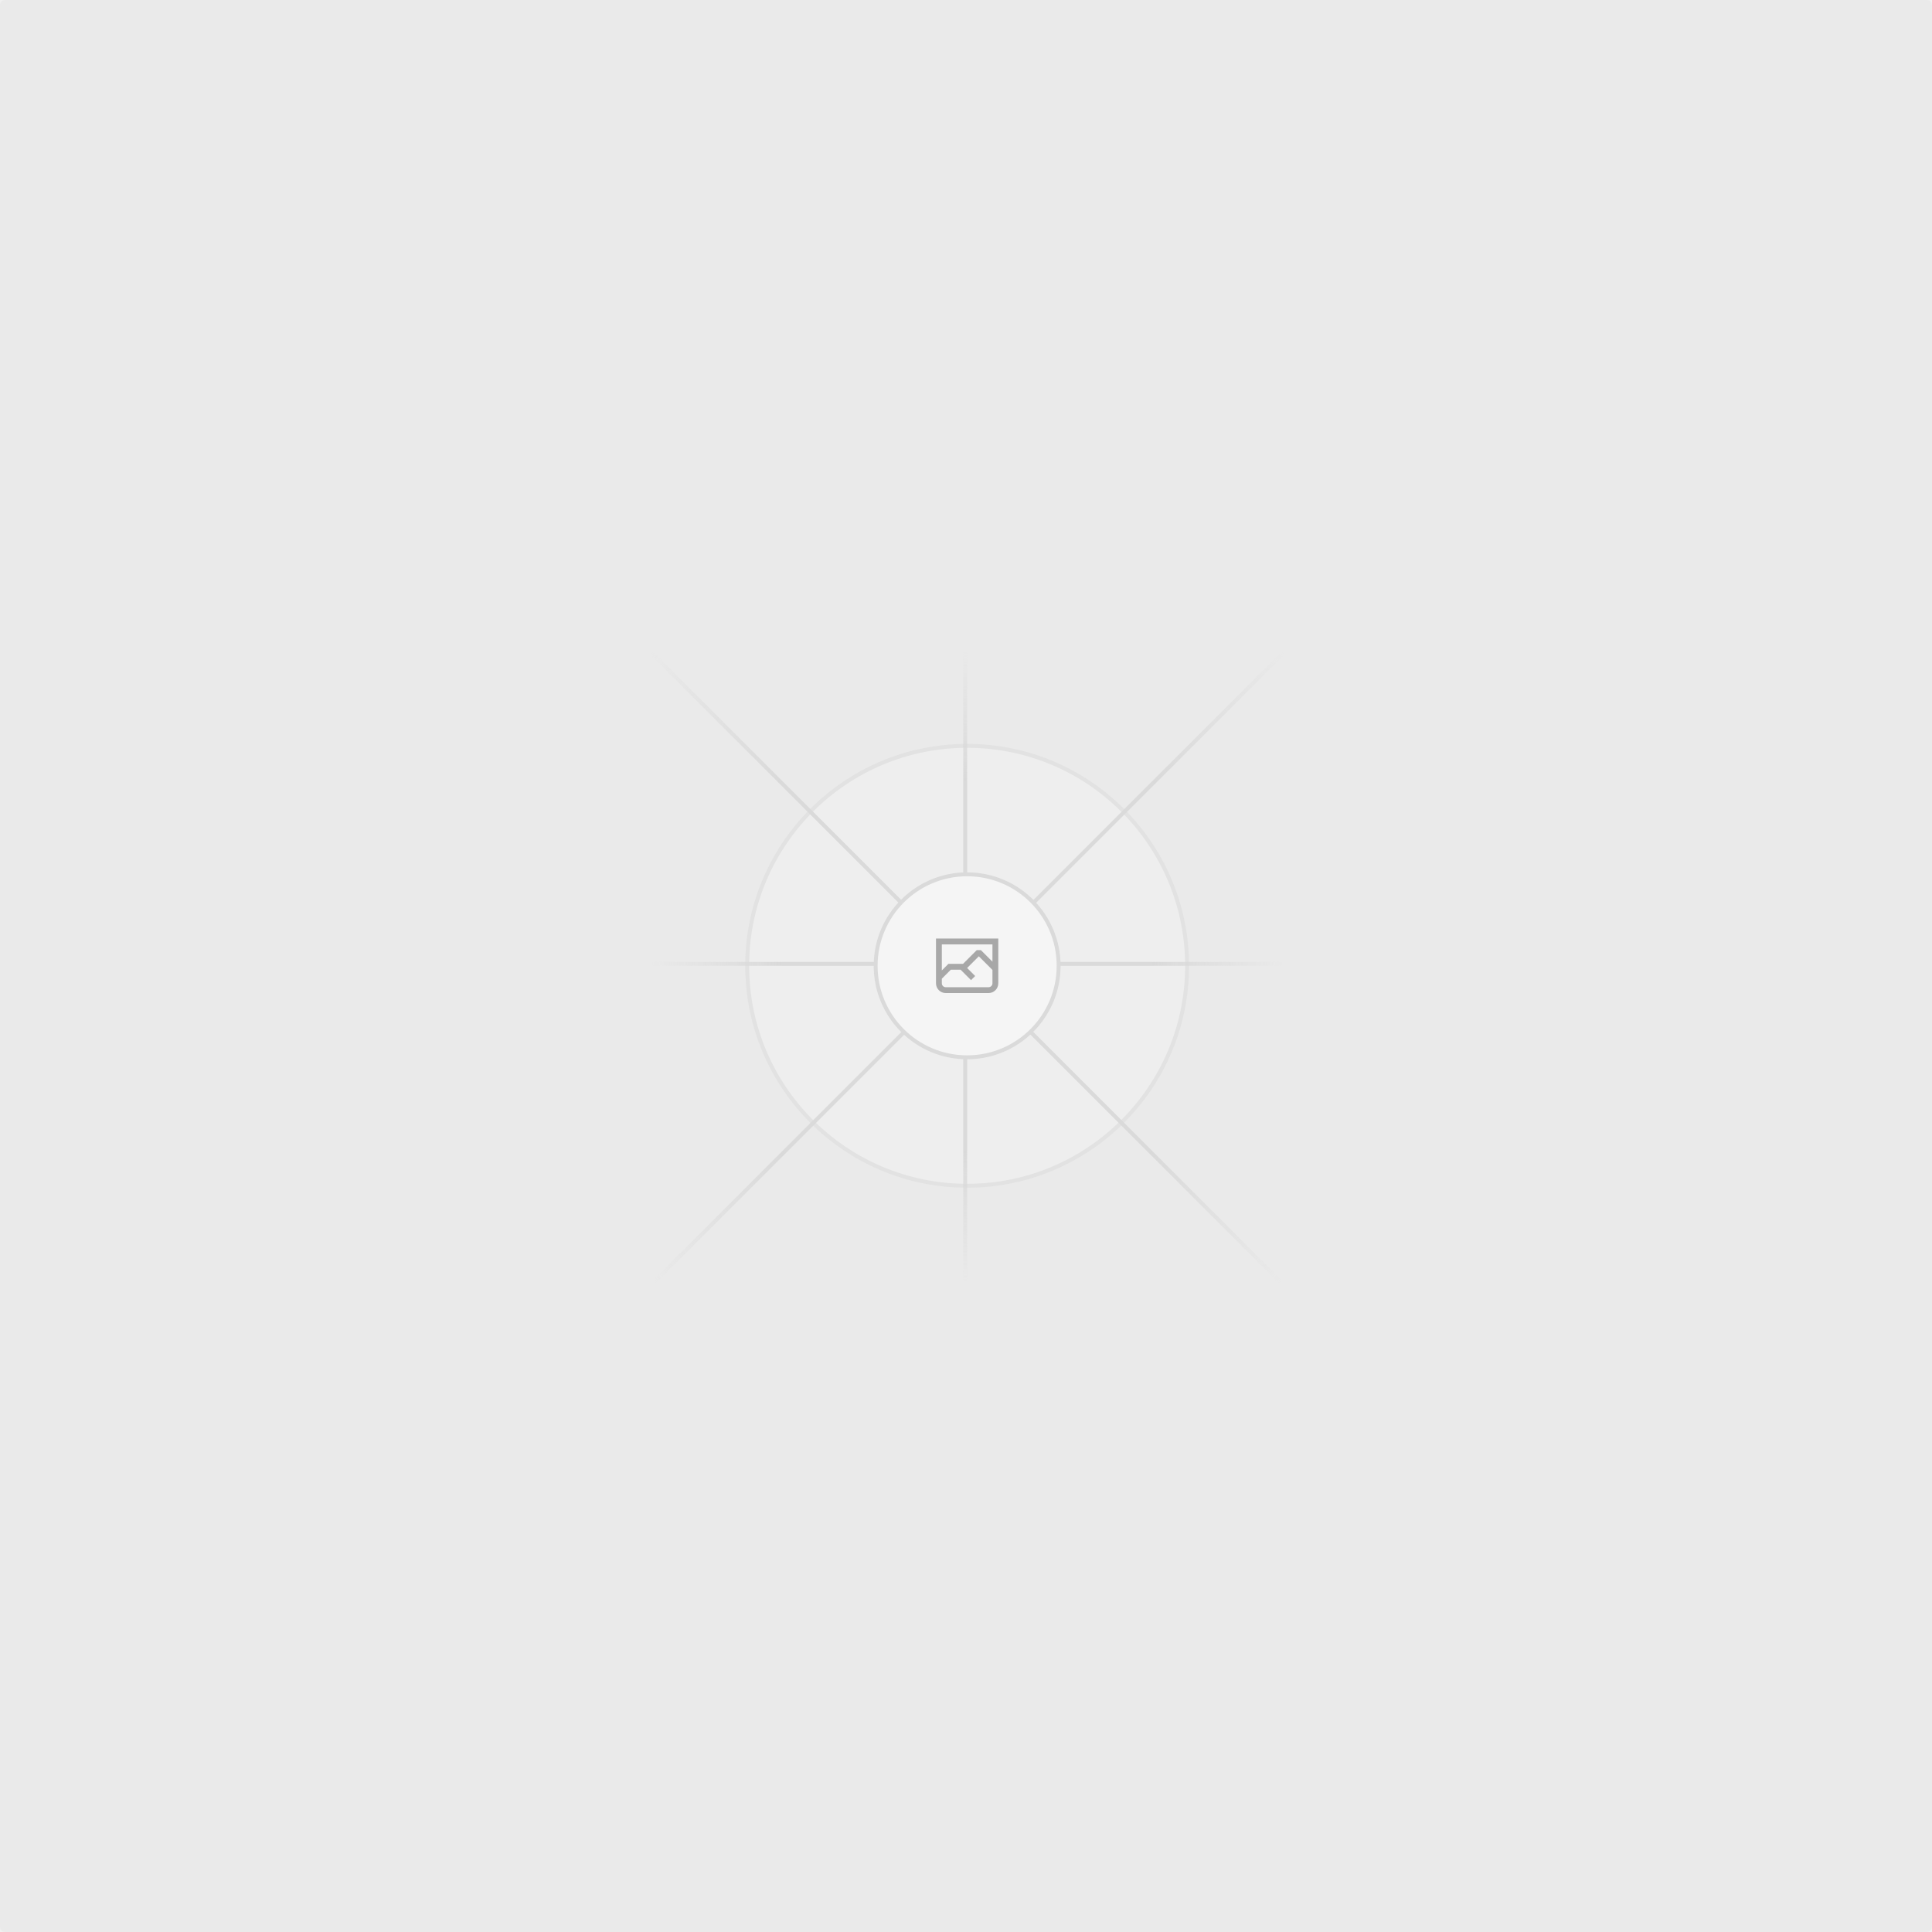
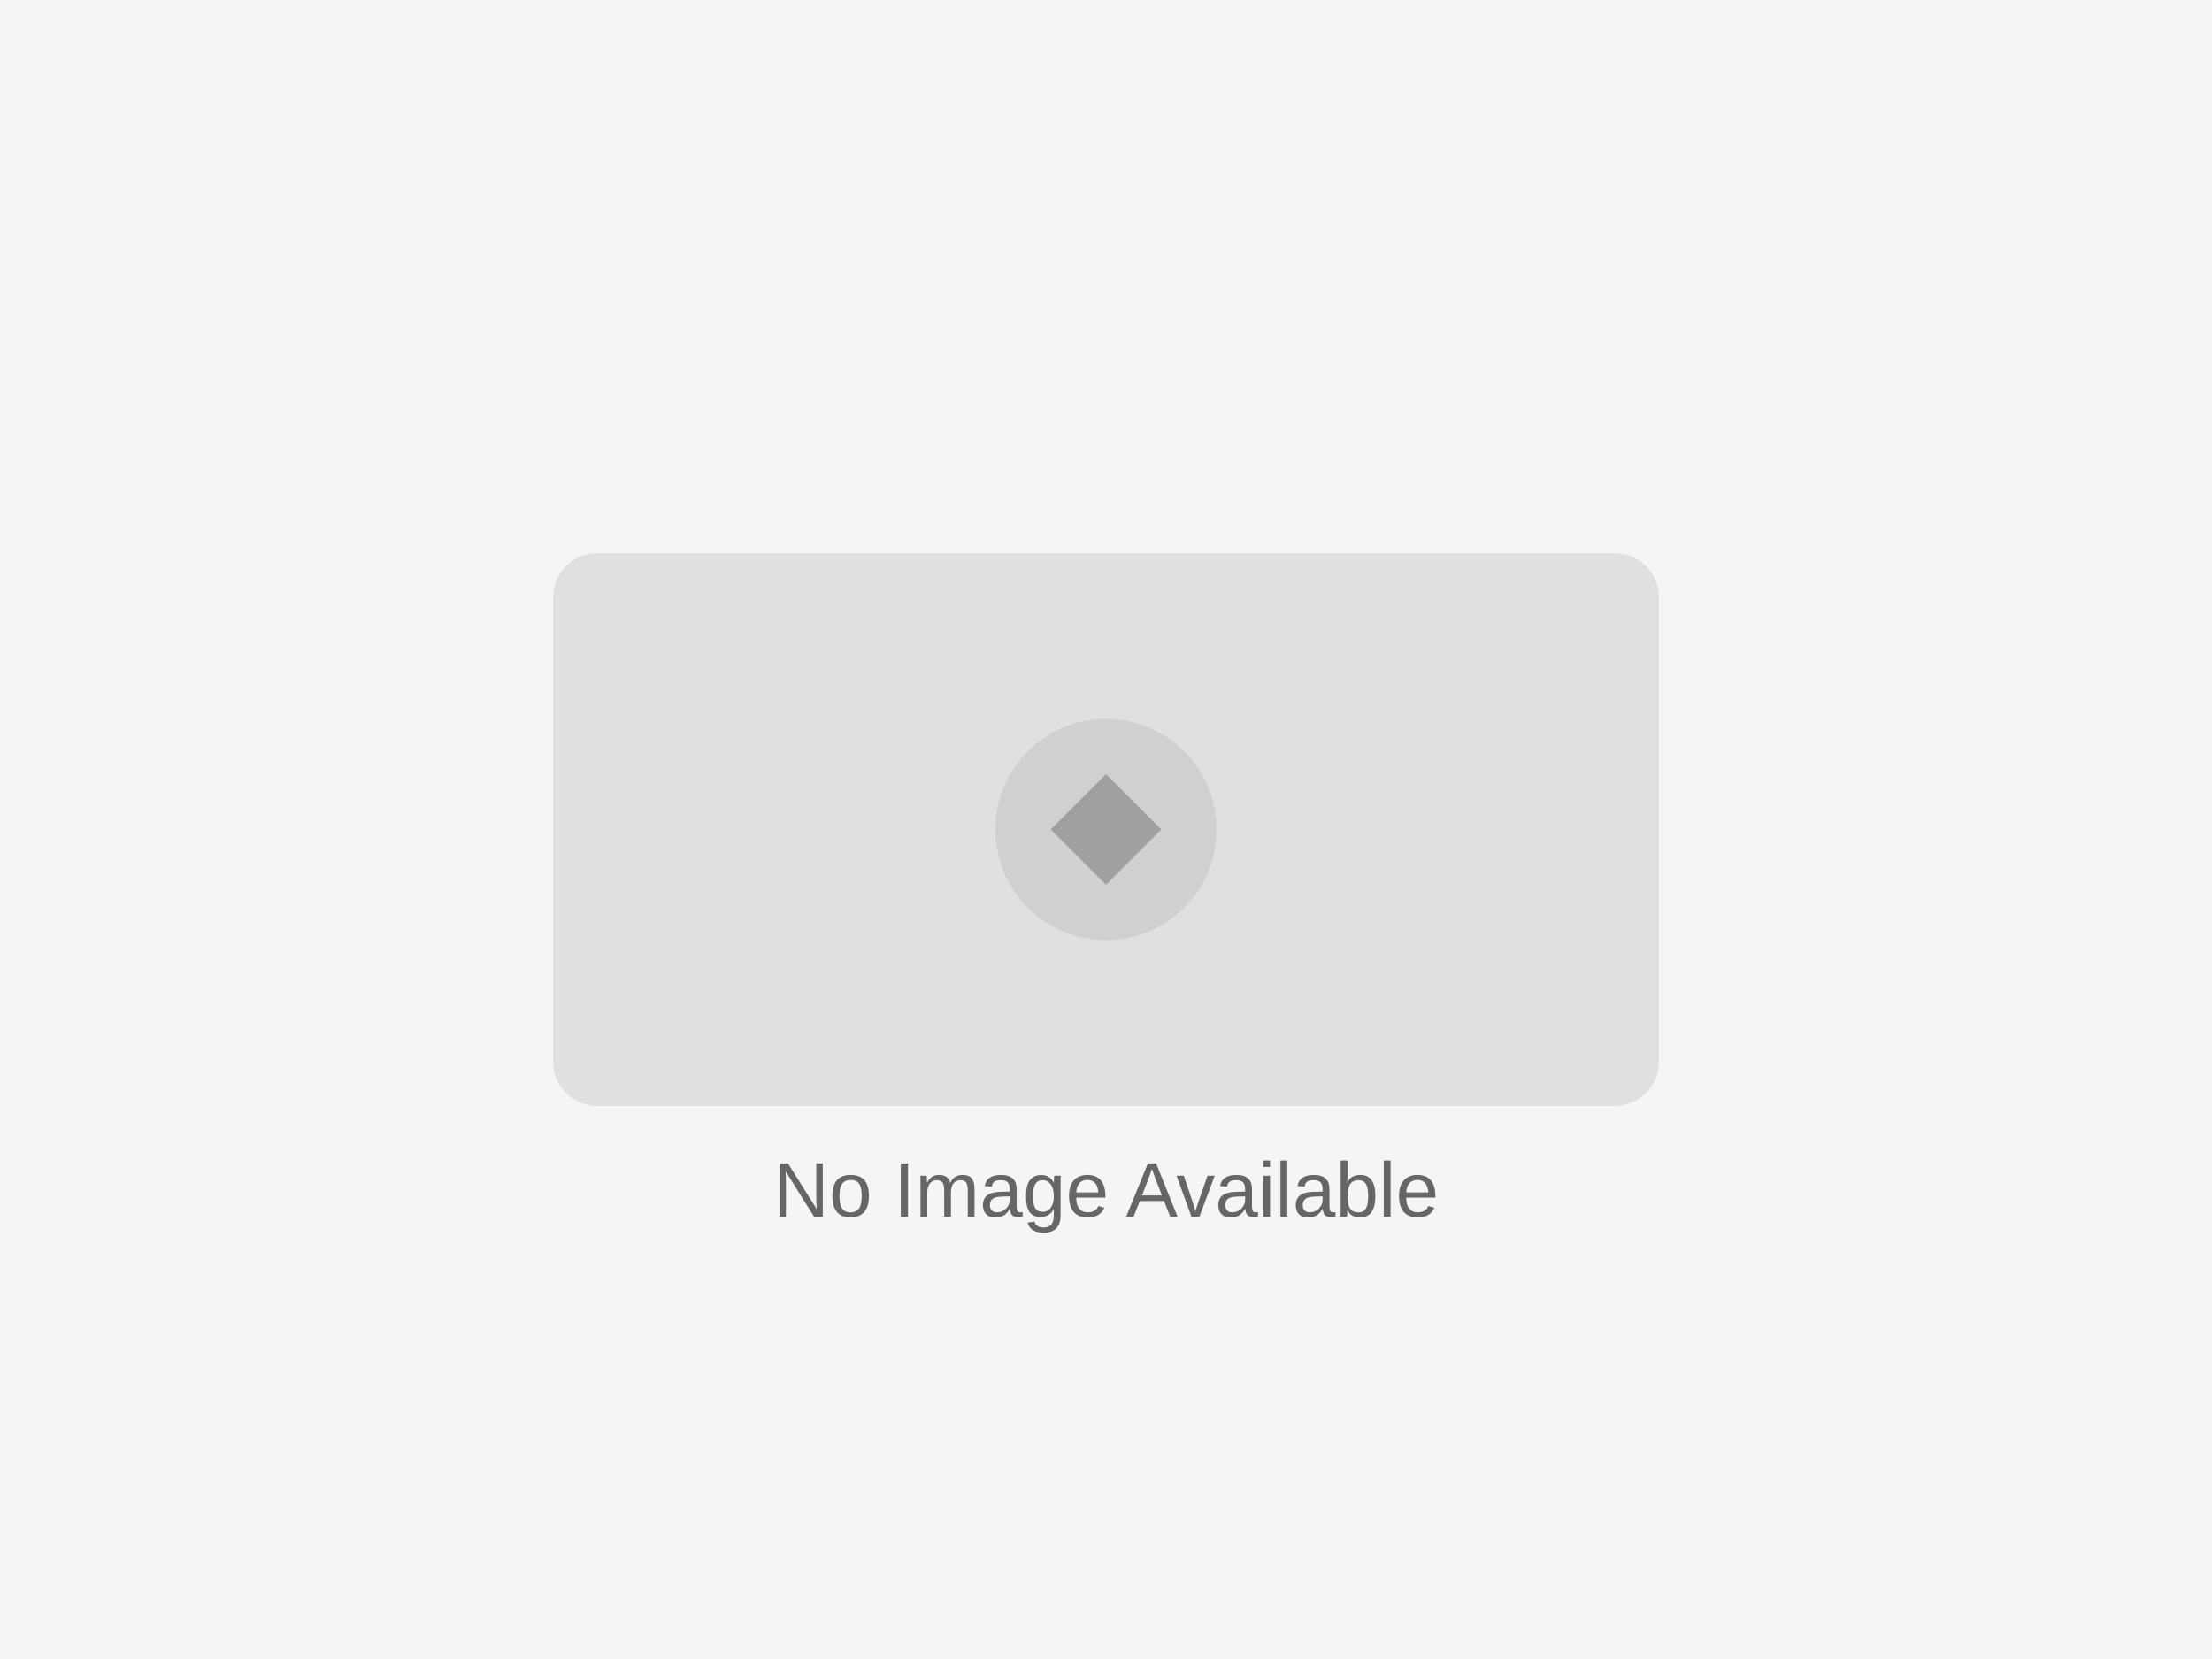
- <svg xmlns="http://www.w3.org/2000/svg" width="1200" height="1200" fill="none">
-   <rect width="1200" height="1200" fill="#EAEAEA" rx="3" />
-   <g opacity=".5">
-     <g opacity=".5">
-       <path fill="#FAFAFA" d="M600.709 736.5c-75.454 0-136.621-61.167-136.621-136.62 0-75.454 61.167-136.621 136.621-136.621 75.453 0 136.62 61.167 136.62 136.621 0 75.453-61.167 136.62-136.62 136.62Z" />
-       <path stroke="#C9C9C9" stroke-width="2.418" d="M600.709 736.5c-75.454 0-136.621-61.167-136.621-136.62 0-75.454 61.167-136.621 136.621-136.621 75.453 0 136.62 61.167 136.62 136.621 0 75.453-61.167 136.62-136.62 136.62Z" />
-     </g>
-     <path stroke="url(#a)" stroke-width="2.418" d="M0-1.209h553.581" transform="scale(1 -1) rotate(45 1163.11 91.165)" />
-     <path stroke="url(#b)" stroke-width="2.418" d="M404.846 598.671h391.726" />
-     <path stroke="url(#c)" stroke-width="2.418" d="M599.5 795.742V404.017" />
-     <path stroke="url(#d)" stroke-width="2.418" d="m795.717 796.597-391.441-391.44" />
-     <path fill="#fff" d="M600.709 656.704c-31.384 0-56.825-25.441-56.825-56.824 0-31.384 25.441-56.825 56.825-56.825 31.383 0 56.824 25.441 56.824 56.825 0 31.383-25.441 56.824-56.824 56.824Z" />
-     <g clip-path="url(#e)">
-       <path fill="#666" fill-rule="evenodd" d="M616.426 586.58h-31.434v16.176l3.553-3.554.531-.531h9.068l.074-.074 8.463-8.463h2.565l7.18 7.181V586.58Zm-15.715 14.654 3.698 3.699 1.283 1.282-2.565 2.565-1.282-1.283-5.2-5.199h-6.066l-5.514 5.514-.073.073v2.876a2.418 2.418 0 0 0 2.418 2.418h26.598a2.418 2.418 0 0 0 2.418-2.418v-8.317l-8.463-8.463-7.181 7.181-.071.072Zm-19.347 5.442v4.085a6.045 6.045 0 0 0 6.046 6.045h26.598a6.044 6.044 0 0 0 6.045-6.045v-7.108l1.356-1.355-1.282-1.283-.074-.073v-17.989h-38.689v23.43l-.146.146.146.147Z" clip-rule="evenodd" />
-     </g>
-     <path stroke="#C9C9C9" stroke-width="2.418" d="M600.709 656.704c-31.384 0-56.825-25.441-56.825-56.824 0-31.384 25.441-56.825 56.825-56.825 31.383 0 56.824 25.441 56.824 56.825 0 31.383-25.441 56.824-56.824 56.824Z" />
-   </g>
-   <defs>
-     <linearGradient id="a" x1="554.061" x2="-.48" y1=".083" y2=".087" gradientUnits="userSpaceOnUse">
-       <stop stop-color="#C9C9C9" stop-opacity="0" />
-       <stop offset=".208" stop-color="#C9C9C9" />
-       <stop offset=".792" stop-color="#C9C9C9" />
-       <stop offset="1" stop-color="#C9C9C9" stop-opacity="0" />
-     </linearGradient>
-     <linearGradient id="b" x1="796.912" x2="404.507" y1="599.963" y2="599.965" gradientUnits="userSpaceOnUse">
-       <stop stop-color="#C9C9C9" stop-opacity="0" />
-       <stop offset=".208" stop-color="#C9C9C9" />
-       <stop offset=".792" stop-color="#C9C9C9" />
-       <stop offset="1" stop-color="#C9C9C9" stop-opacity="0" />
-     </linearGradient>
-     <linearGradient id="c" x1="600.792" x2="600.794" y1="403.677" y2="796.082" gradientUnits="userSpaceOnUse">
-       <stop stop-color="#C9C9C9" stop-opacity="0" />
-       <stop offset=".208" stop-color="#C9C9C9" />
-       <stop offset=".792" stop-color="#C9C9C9" />
-       <stop offset="1" stop-color="#C9C9C9" stop-opacity="0" />
-     </linearGradient>
-     <linearGradient id="d" x1="404.85" x2="796.972" y1="403.903" y2="796.02" gradientUnits="userSpaceOnUse">
-       <stop stop-color="#C9C9C9" stop-opacity="0" />
-       <stop offset=".208" stop-color="#C9C9C9" />
-       <stop offset=".792" stop-color="#C9C9C9" />
-       <stop offset="1" stop-color="#C9C9C9" stop-opacity="0" />
-     </linearGradient>
-     <clipPath id="e">
-       <path fill="#fff" d="M581.364 580.535h38.689v38.689h-38.689z" />
-     </clipPath>
-   </defs>
+ <svg xmlns="http://www.w3.org/2000/svg" width="400" height="300" viewBox="0 0 400 300" fill="none">
+   <rect width="400" height="300" fill="#F5F5F5" />
+   <rect x="100" y="100" width="200" height="100" fill="#E0E0E0" rx="8" />
+   <circle cx="200" cy="150" r="20" fill="#D0D0D0" />
+   <path d="M190 150 L200 140 L210 150 L200 160 Z" fill="#A0A0A0" />
+   <text x="200" y="220" text-anchor="middle" font-family="Arial, sans-serif" font-size="14" fill="#666">No Image Available</text>
</svg>
